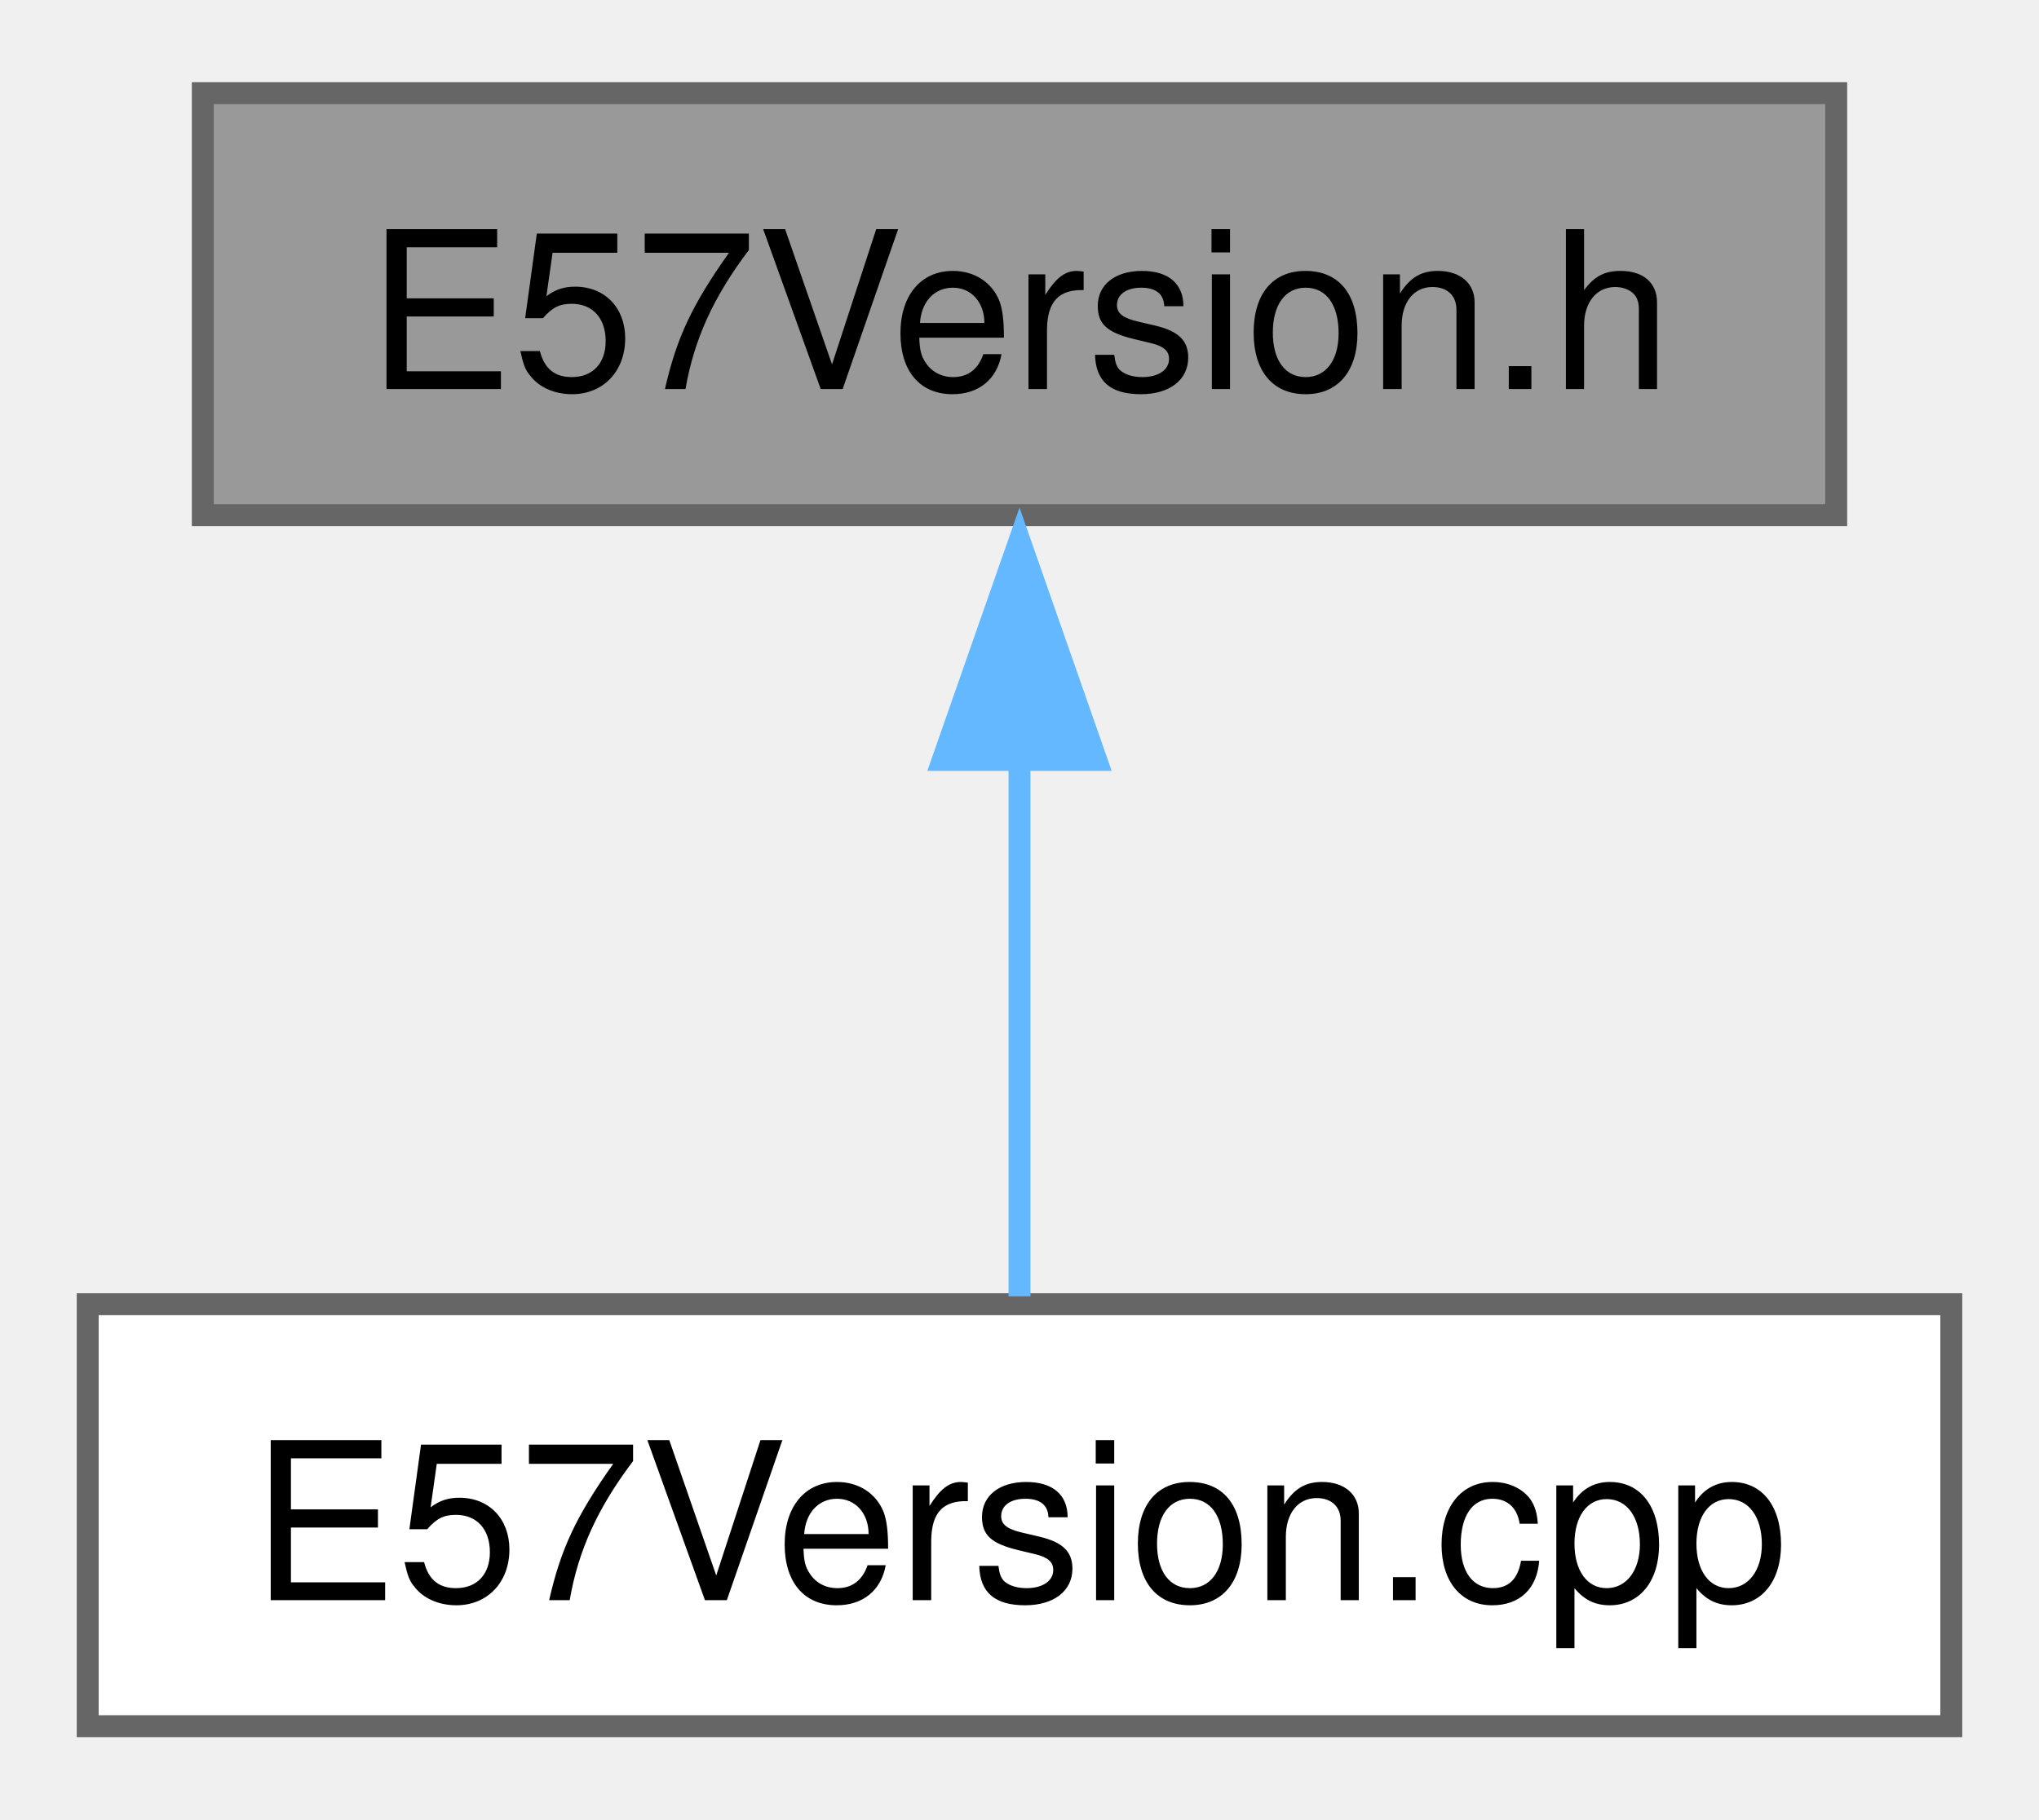
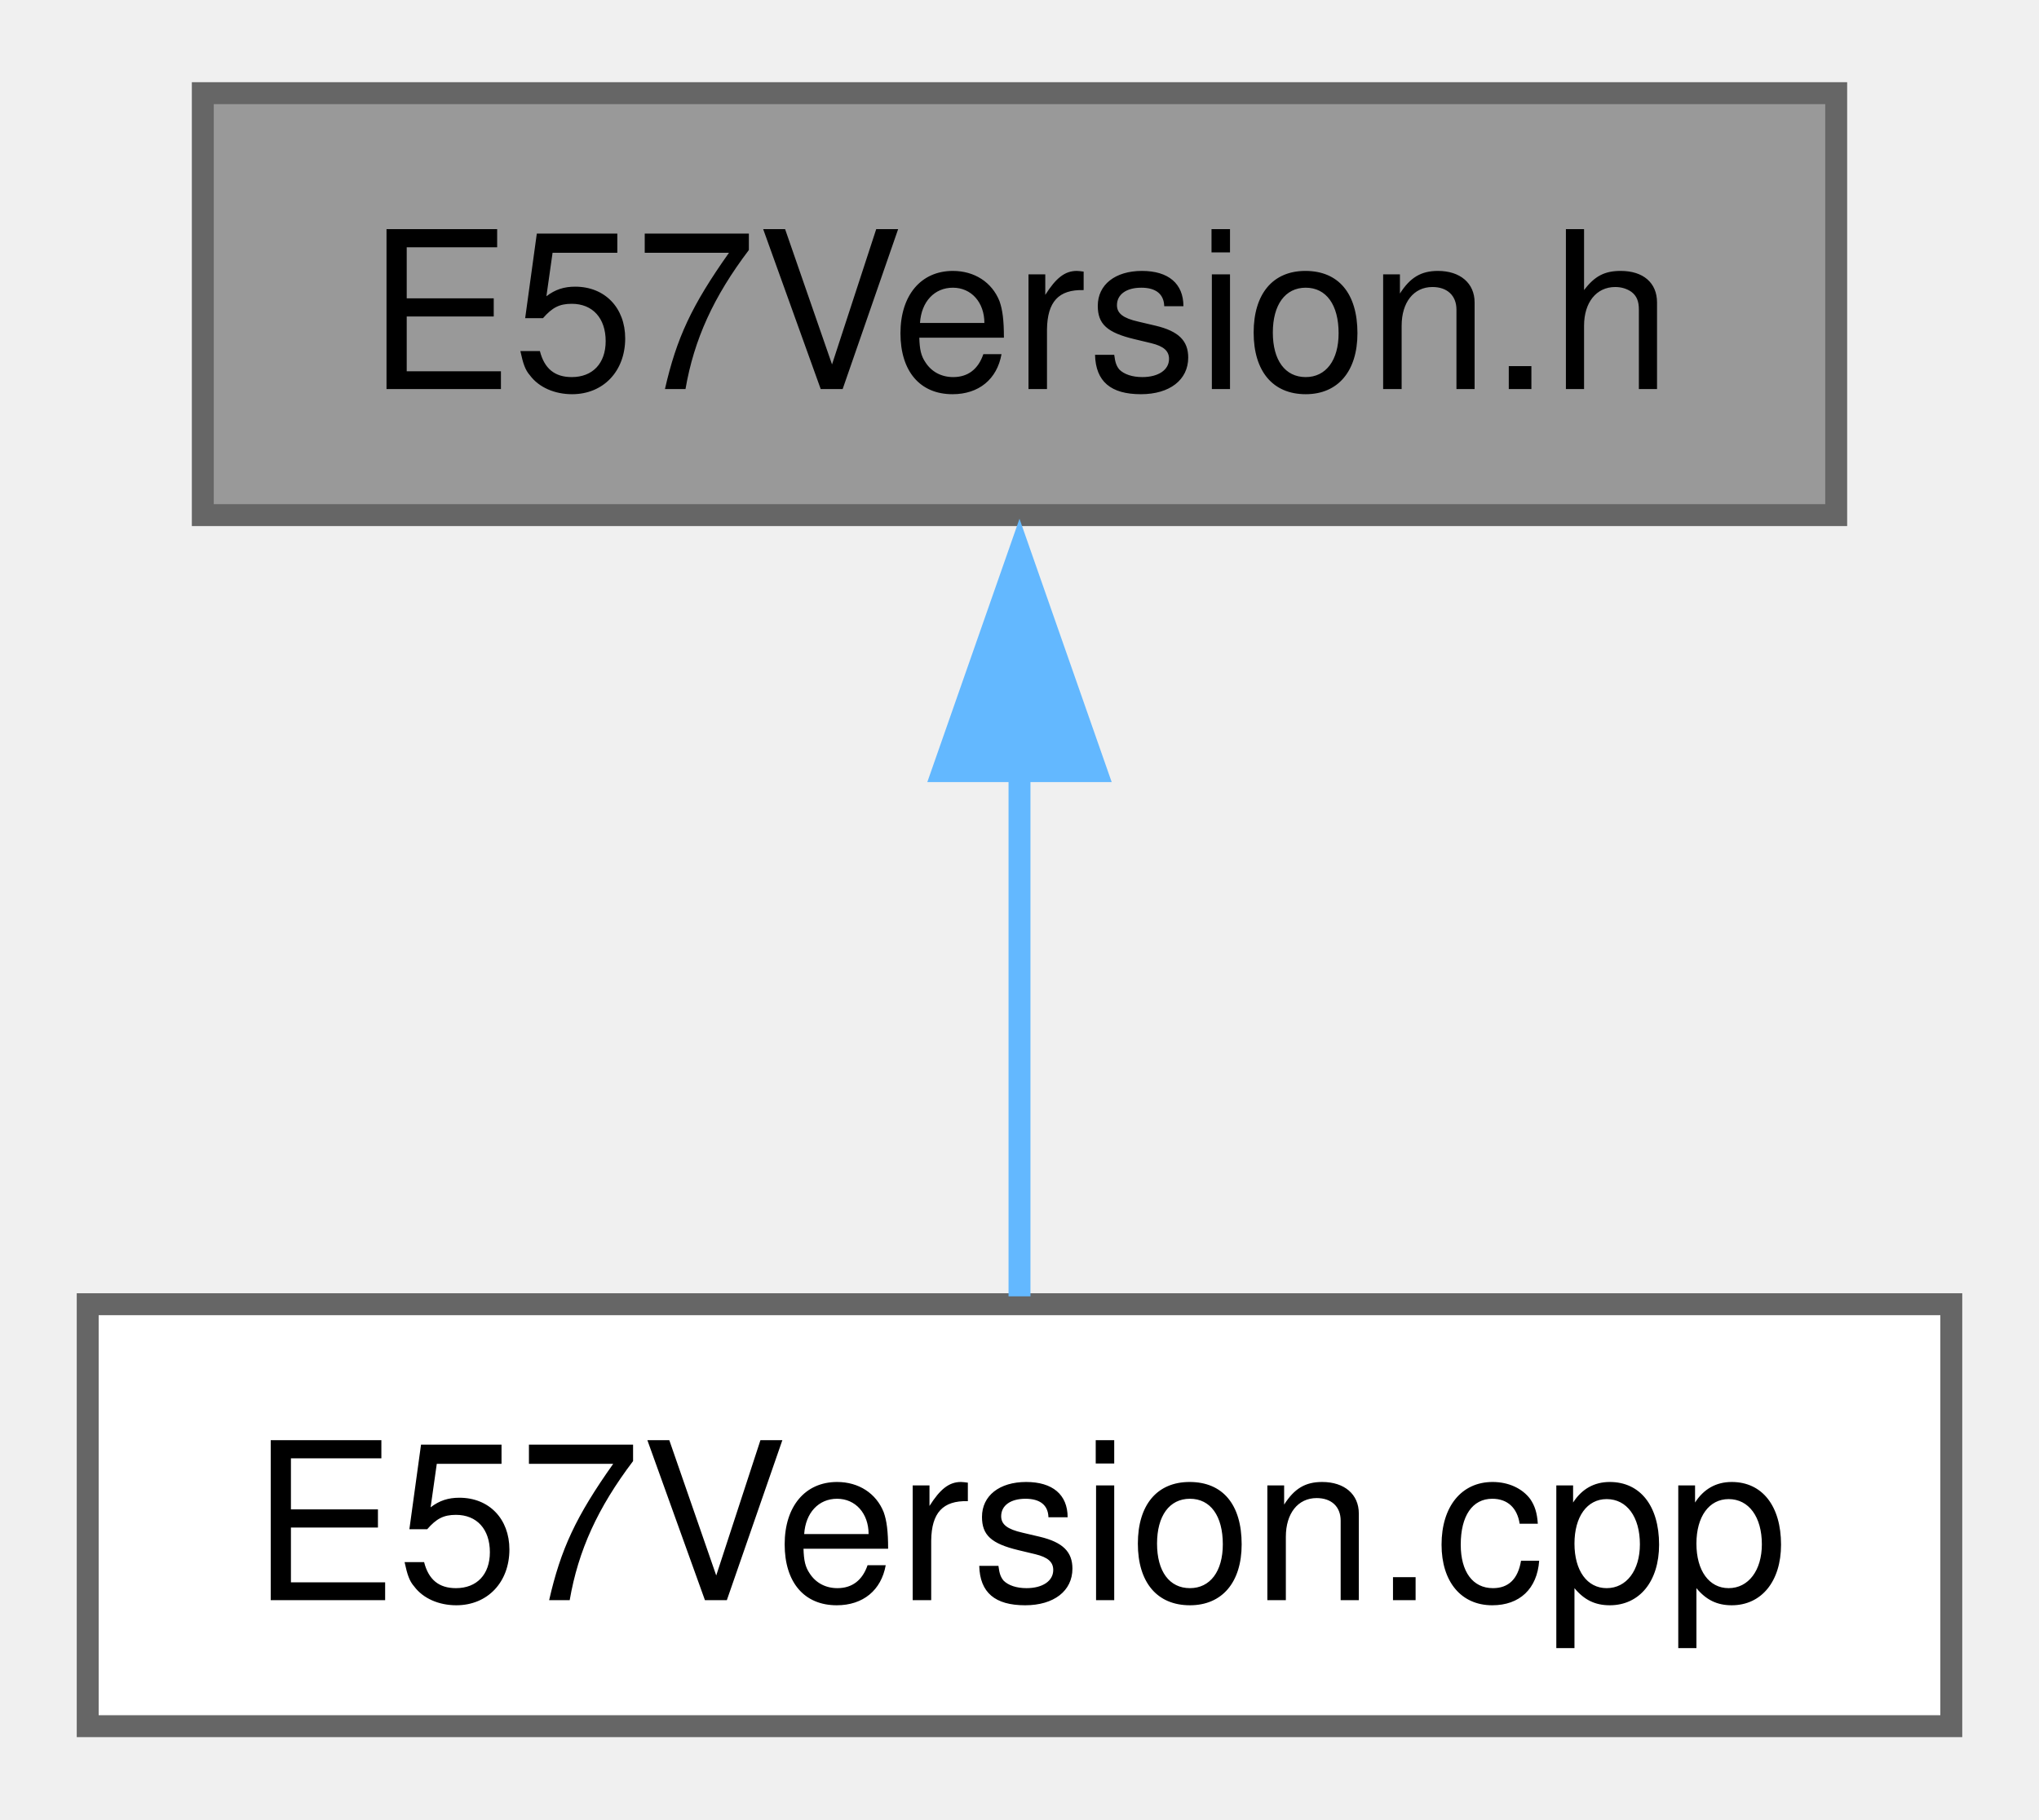
<svg xmlns="http://www.w3.org/2000/svg" xmlns:xlink="http://www.w3.org/1999/xlink" width="93pt" height="83pt" viewBox="0.00 0.00 93.00 82.50">
  <g id="graph0" class="graph" transform="scale(1 1) rotate(0) translate(4 78.5)">
    <g id="node1" class="node">
      <g id="a_node1">
        <a xlink:title="ASTM &amp; libE57Format version information.">
          <polygon fill="#999999" stroke="#666666" points="79.75,-74.5 5.25,-74.5 5.25,-55.25 79.75,-55.25 79.75,-74.5" />
          <text text-anchor="middle" x="42.5" y="-61" font-family="Helvetica,sans-Serif" font-size="10.00">E57Version.h</text>
        </a>
      </g>
    </g>
    <g id="node2" class="node">
      <g id="a_node2">
        <a xlink:href="../../de/d47/_e57_version_8cpp.html" target="_top" xlink:title=" ">
          <polygon fill="white" stroke="#666666" points="85,-19.25 0,-19.25 0,0 85,0 85,-19.25" />
          <text text-anchor="middle" x="42.5" y="-5.75" font-family="Helvetica,sans-Serif" font-size="10.00">E57Version.cpp</text>
        </a>
      </g>
    </g>
    <g id="edge1" class="edge">
-       <path fill="none" stroke="#63b8ff" d="M42.5,-44.21C42.5,-35.77 42.5,-26.33 42.5,-19.61" />
-       <polygon fill="#63b8ff" stroke="#63b8ff" points="39,-44.08 42.5,-54.08 46,-44.08 39,-44.08" />
+       <path fill="none" stroke="#63b8ff" d="M42.5,-43.63C42.5,-35.34 42.5,-26.17 42.5,-19.61" />
+       <polygon fill="#63b8ff" stroke="#63b8ff" points="39,-43.57 42.5,-53.57 46,-43.57 39,-43.57" />
    </g>
  </g>
</svg>
